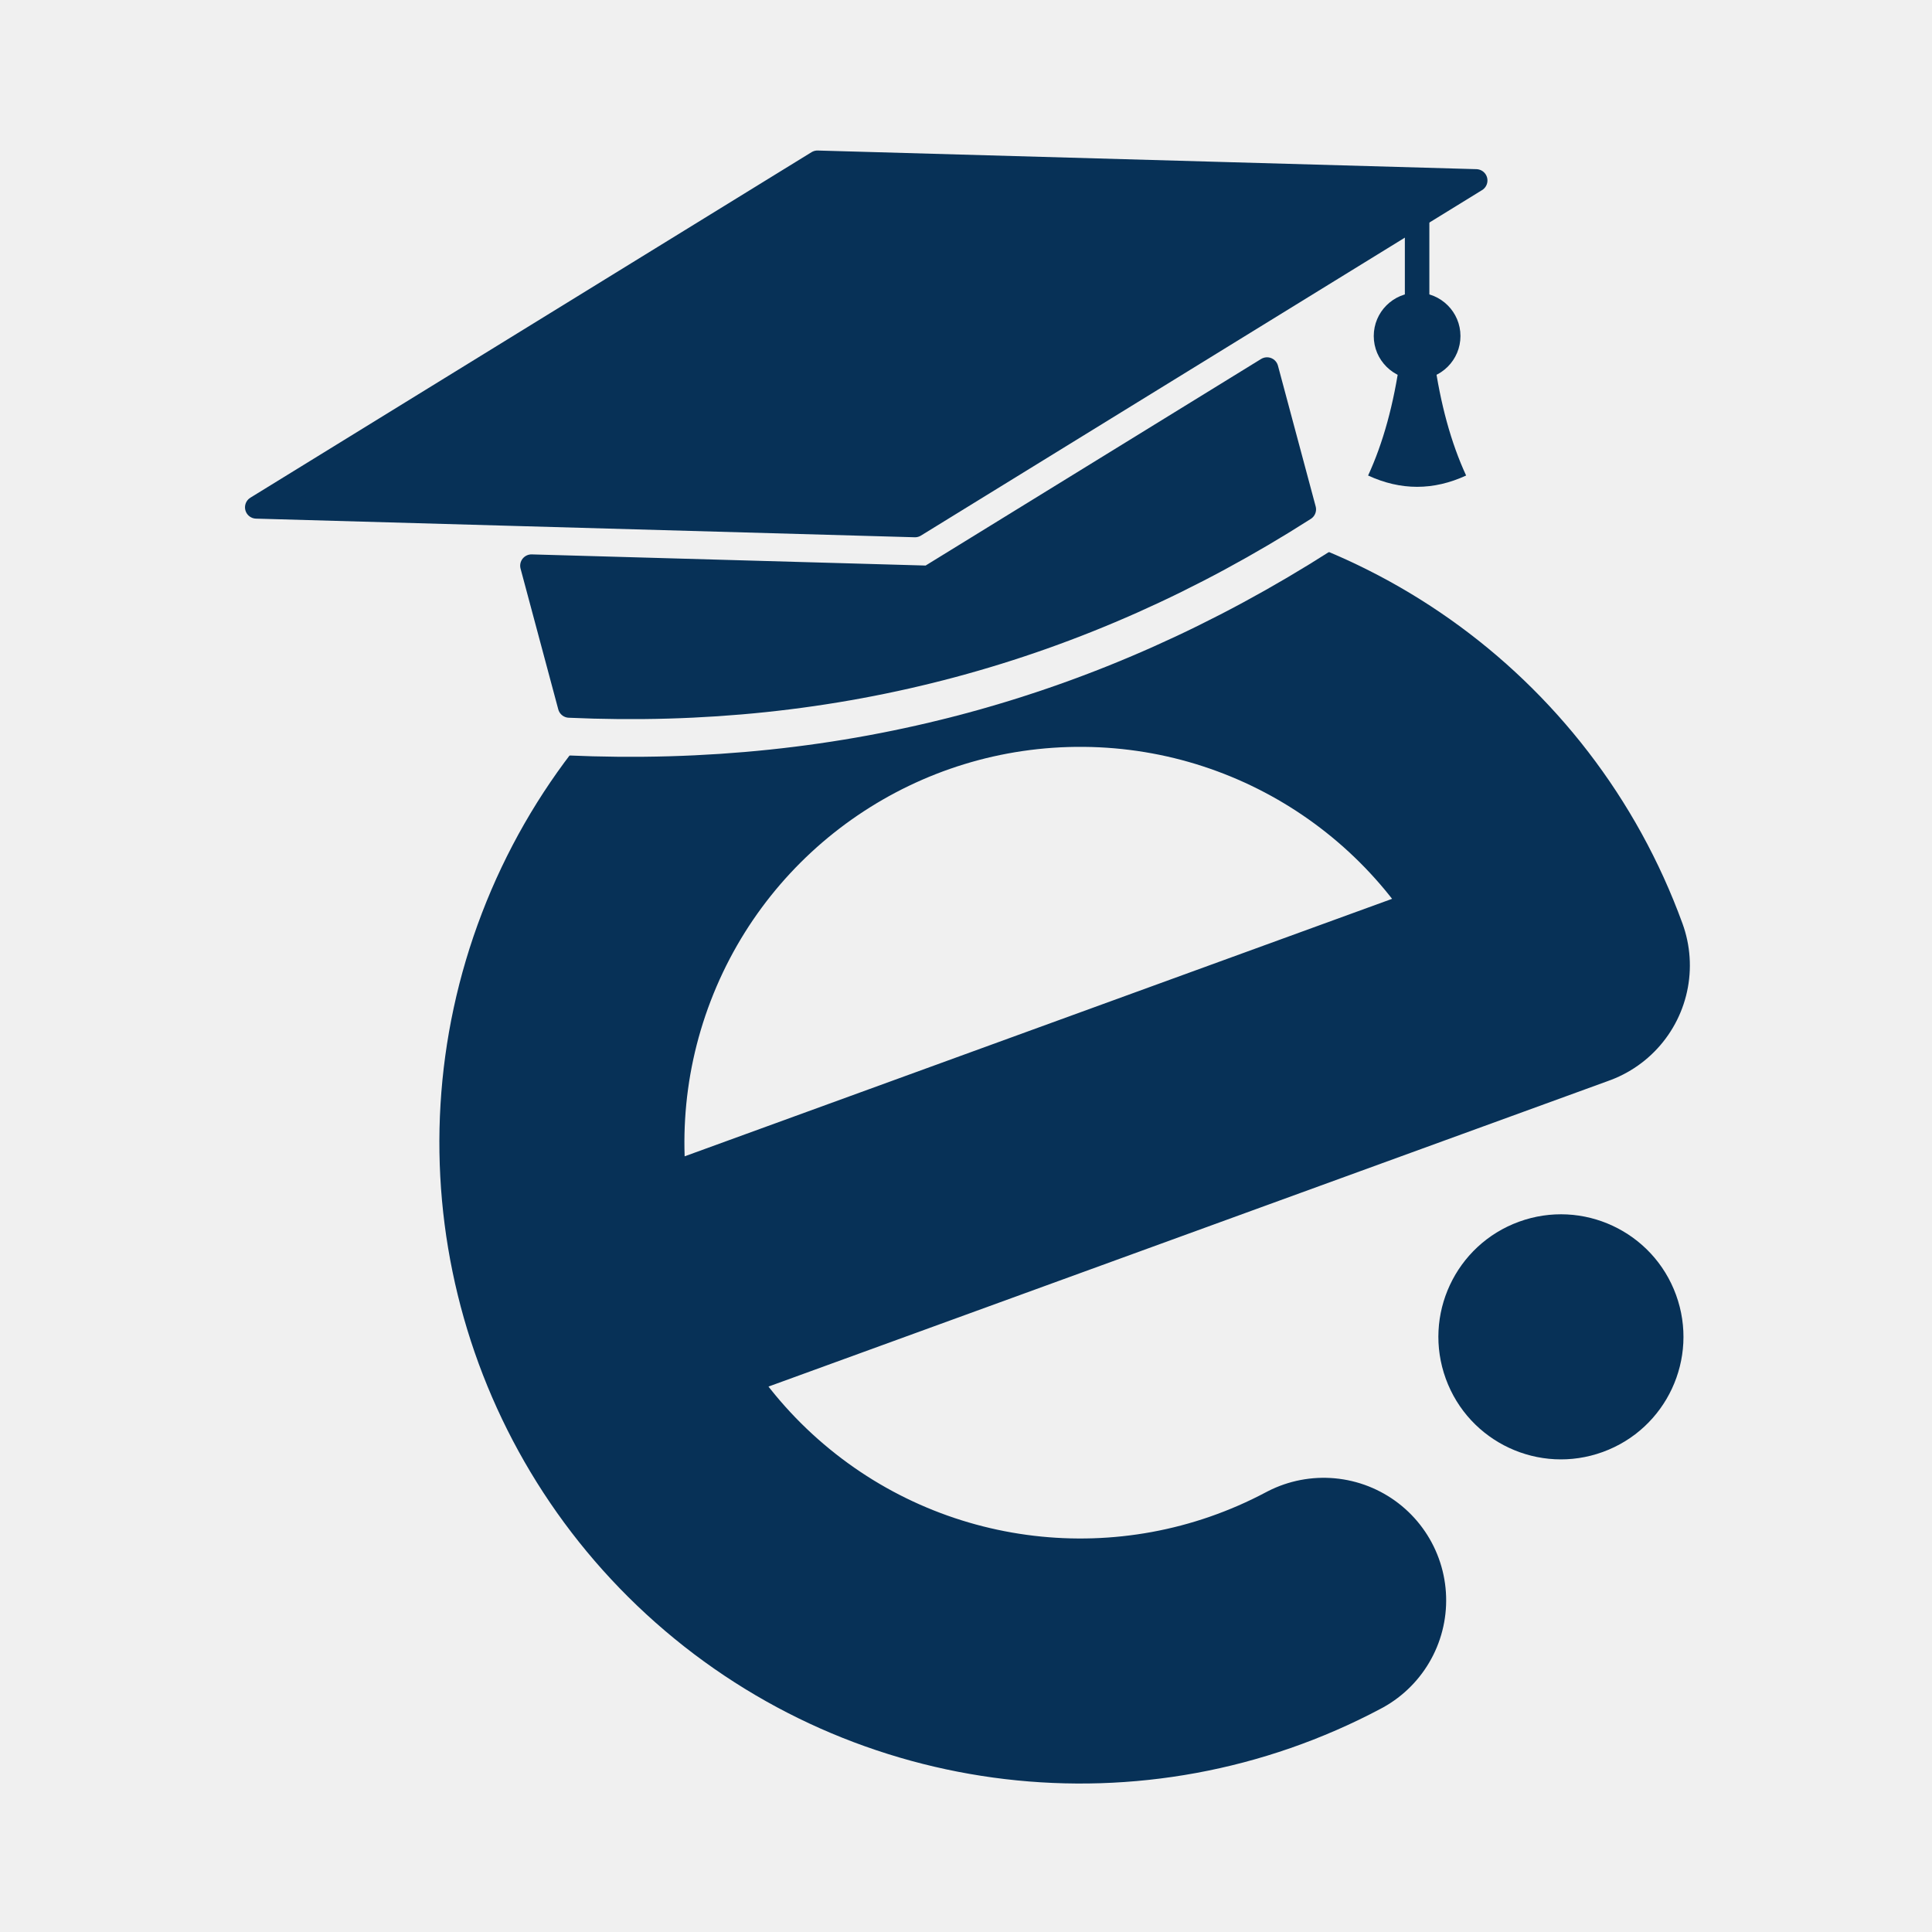
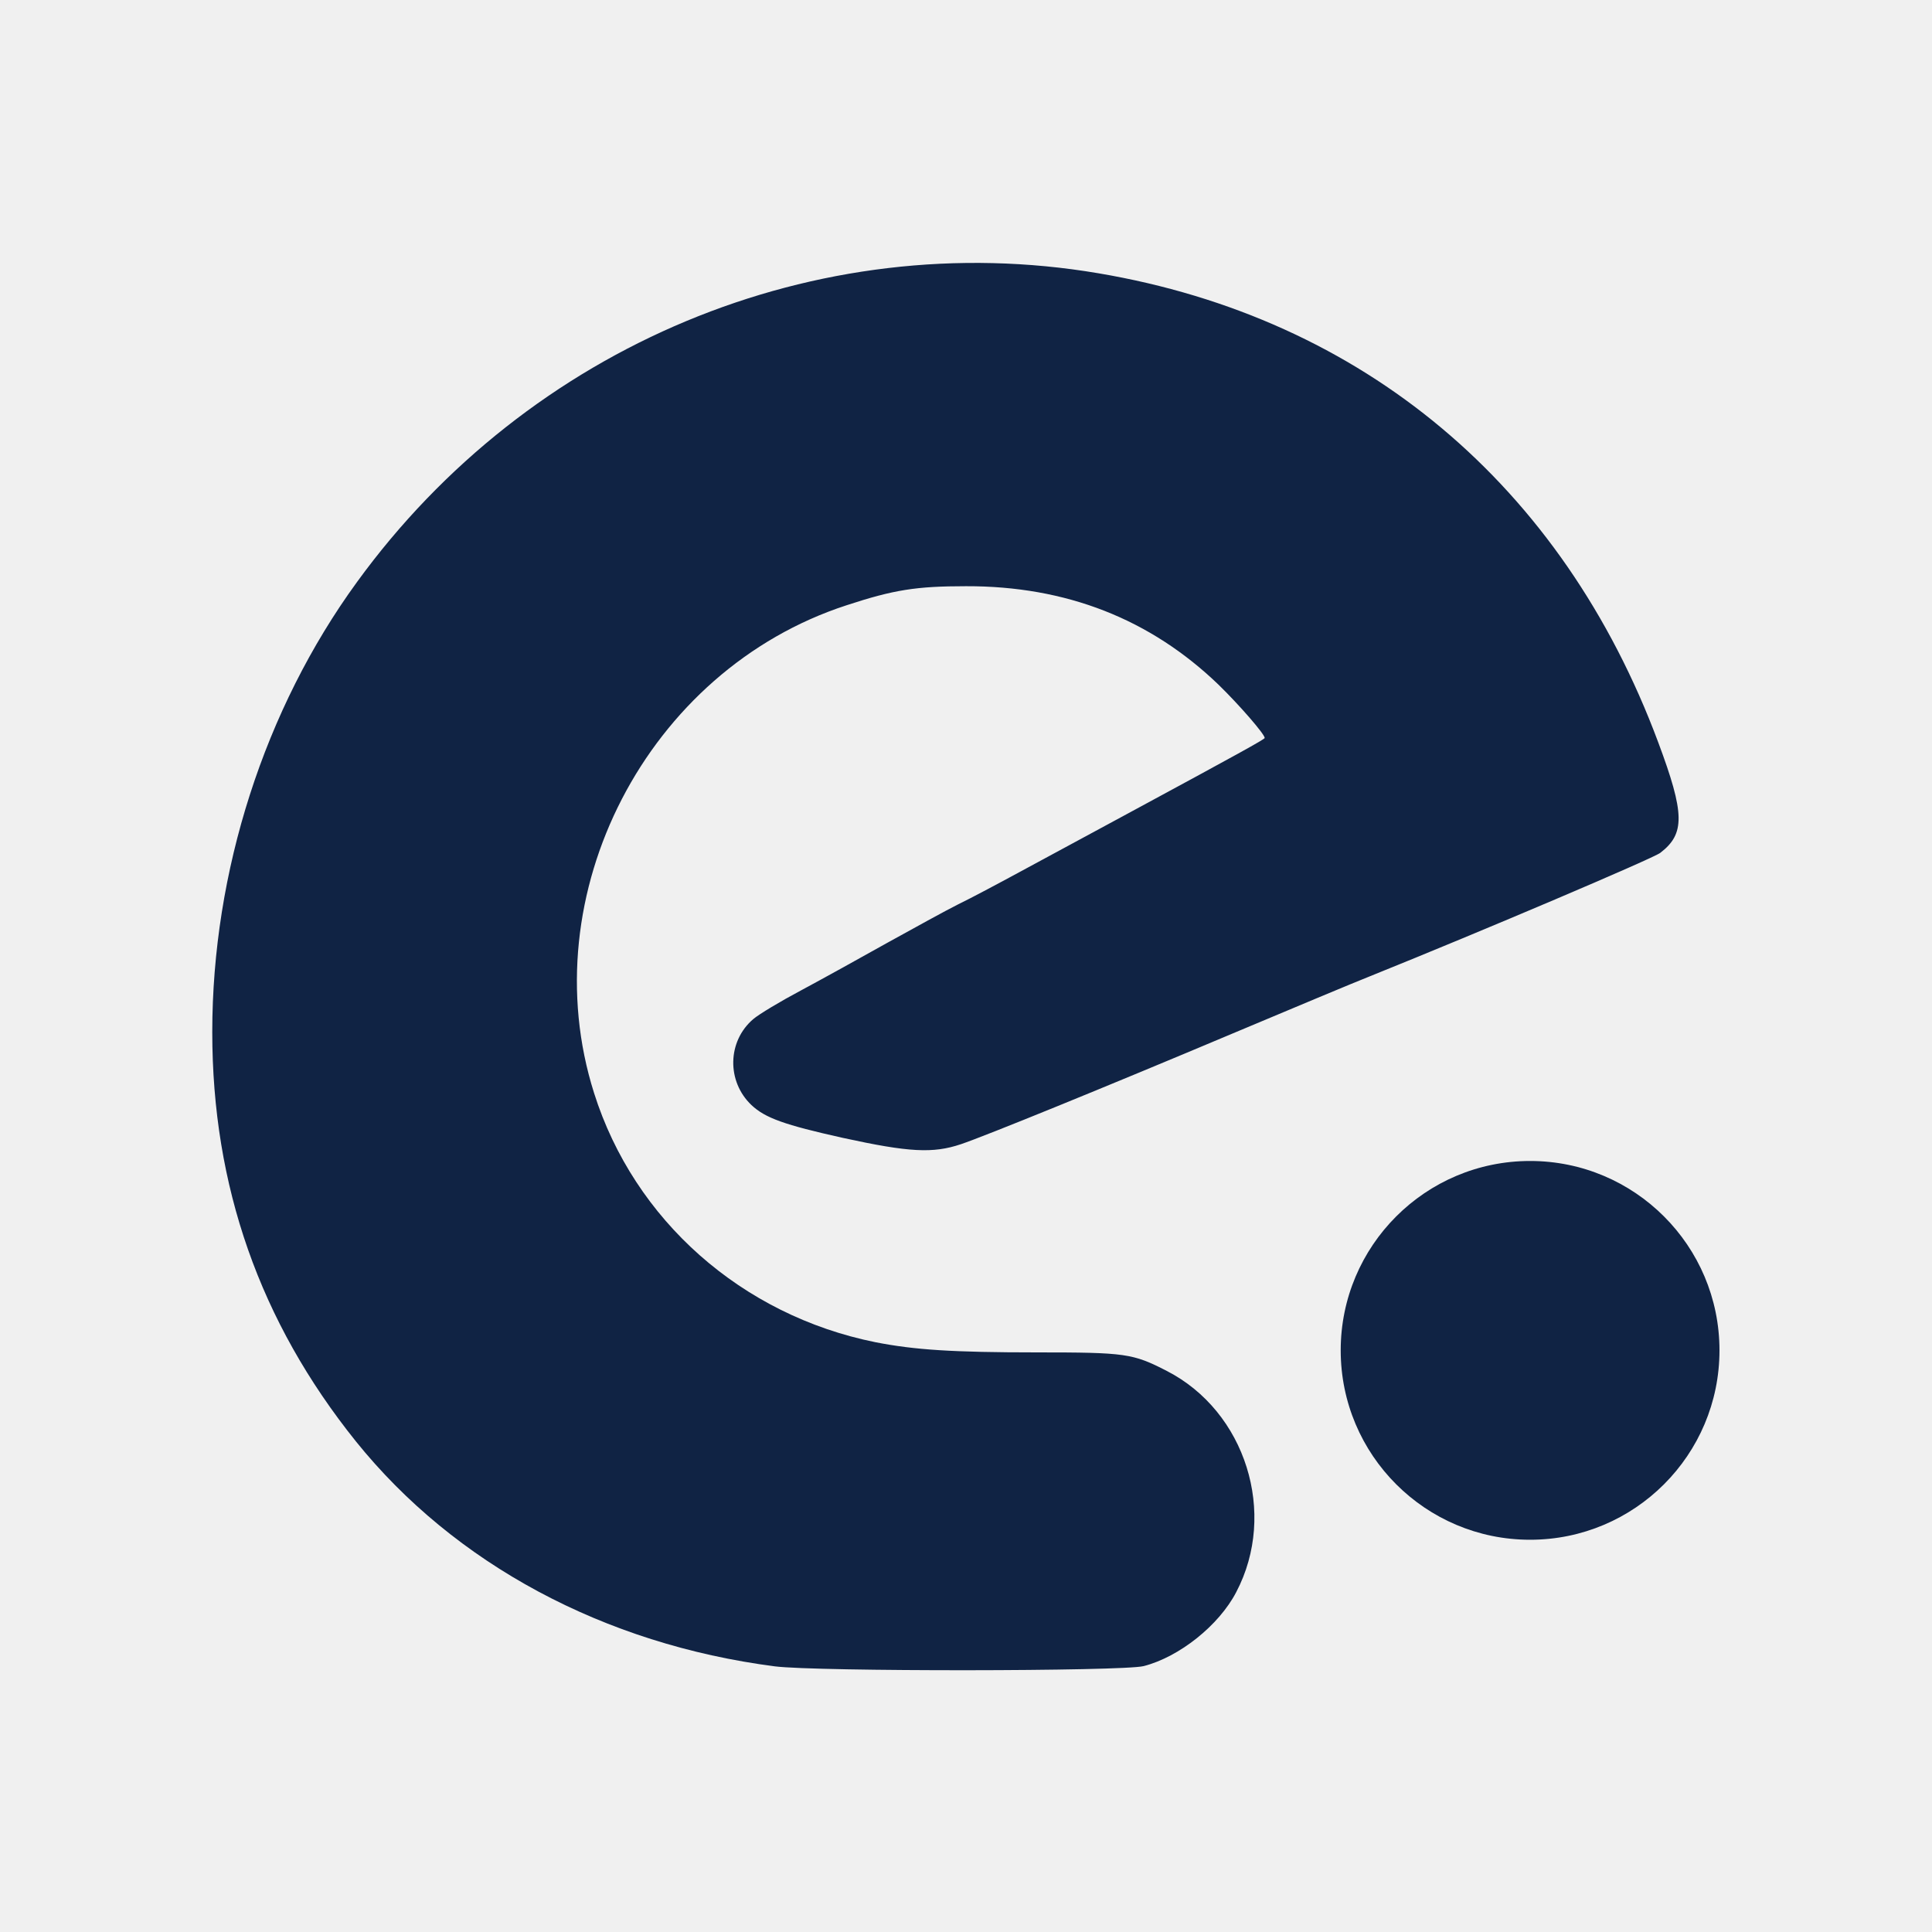
- <svg xmlns="http://www.w3.org/2000/svg" viewBox="76.5 89 820 820" role="img" aria-labelledby="t">
-   <defs>
-     <mask id="m" maskUnits="userSpaceOnUse" x="-700" y="-700" width="1400" height="1400">
-       <rect x="-700" y="-700" width="1400" height="1400" fill="#fff" />
-       <g transform="rotate(-15) translate(0 -75) scale(0.8)">
-         <rect x="-242" y="-700" width="484" height="500" fill="#000" />
-         <path fill="#000" stroke="#000" stroke-width="52" stroke-linejoin="round" d="M -202 -277.3 L 0 -217 L 202 -277.3 L 202 -200 Q 0 -136 -202 -200 Z" />
-       </g>
-     </mask>
-   </defs>
-   <g transform="translate(535 574)">
-     <g mask="url(#m)">
-       <g transform="scale(.8) rotate(-20)">
-         <path fill="none" stroke="#073157" stroke-width="130" stroke-linecap="round" stroke-linejoin="round" d="M -275 0 L 275 0 A 275 275 0 1 0 38.3 272.3" />
-         <circle cx="204.4" cy="184" r="65" fill="#073157" />
-       </g>
-     </g>
-     <g transform="rotate(-15) translate(0 -75) scale(0.8)">
-       <path fill="#073157" stroke="#073157" stroke-width="12" stroke-linejoin="round" d="M -335 -345 L 0 -445 L 335 -345 L 0 -245 Z" />
-       <path fill="#073157" stroke="#073157" stroke-width="12" stroke-linejoin="round" d="M -202 -277.3 L 0 -217 L 202 -277.3 L 202 -200 Q 0 -136 -202 -200 Z" />
-       <g transform="rotate(15 301.5 -341)">
-         <path fill="none" stroke="#073157" stroke-width="13" stroke-linecap="round" d="M 301.5 -341 V -271" />
-         <circle cx="301.5" cy="-271" r="23" fill="#073157" />
-         <path fill="#073157" d="M 292.5 -259 L 310.5 -259 Q 315.5 -223 327.5 -197 Q 301.5 -185 275.5 -197 Q 287.5 -223 292.5 -259 Z" />
-       </g>
+ <svg xmlns="http://www.w3.org/2000/svg" viewBox="0 0 760.0 760.0" role="img" aria-labelledby="t">
+   <g transform="translate(-178.50 -528.00)">
+     <g transform="">
+       <path fill="#102344" fill-rule="evenodd" d="M483.3,1183.5C416.1,1174.8 357.3,1143.2 318.5,1095.0C280.7,1047.9 262.0,994.6 262.0,934.0C262.0,870.9 282.5,807.0 318.9,757.0C386.5,663.9 499.7,616.7 610.6,635.5C714.7,653.1 793.1,718.8 830.8,820.0C841.3,848.1 841.4,856.0 831.6,863.5C828.7,865.7 762.2,894.0 717.5,912.0C710.9,914.6 686.6,924.8 663.5,934.5C612.7,955.9 566.0,974.9 556.5,978.1C545.5,981.8 536.1,981.3 510.0,975.6C487.1,970.5 479.5,967.8 474.1,962.7C464.3,953.4 464.6,937.6 474.8,928.9C477.0,927.0 485.5,921.9 493.6,917.6C501.8,913.2 517.0,904.8 527.5,898.9C538.0,893.1 550.5,886.2 555.5,883.7C560.5,881.3 572.1,875.1 581.5,870.0C590.9,864.9 609.8,854.7 623.5,847.3C665.5,824.6 676.0,818.8 676.0,818.3C676.0,816.8 666.0,805.3 657.9,797.4C631.0,771.5 597.9,758.5 558.5,758.6C538.9,758.6 530.1,760.0 511.5,766.1C433.1,791.6 387.4,879.8 412.2,958.0C428.0,1008.0 470.3,1045.4 522.9,1056.0C538.2,1059.0 553.3,1060.0 586.4,1060.0C621.3,1060.0 624.1,1060.4 637.5,1067.3C668.5,1083.2 681.1,1123.3 664.8,1154.3C658.0,1167.4 642.4,1179.8 628.4,1183.4C620.1,1185.5 499.7,1185.6 483.3,1183.5Z" />
+       <circle cx="780.4" cy="1059.2" r="74.5" fill="#102344" />
    </g>
  </g>
</svg>
